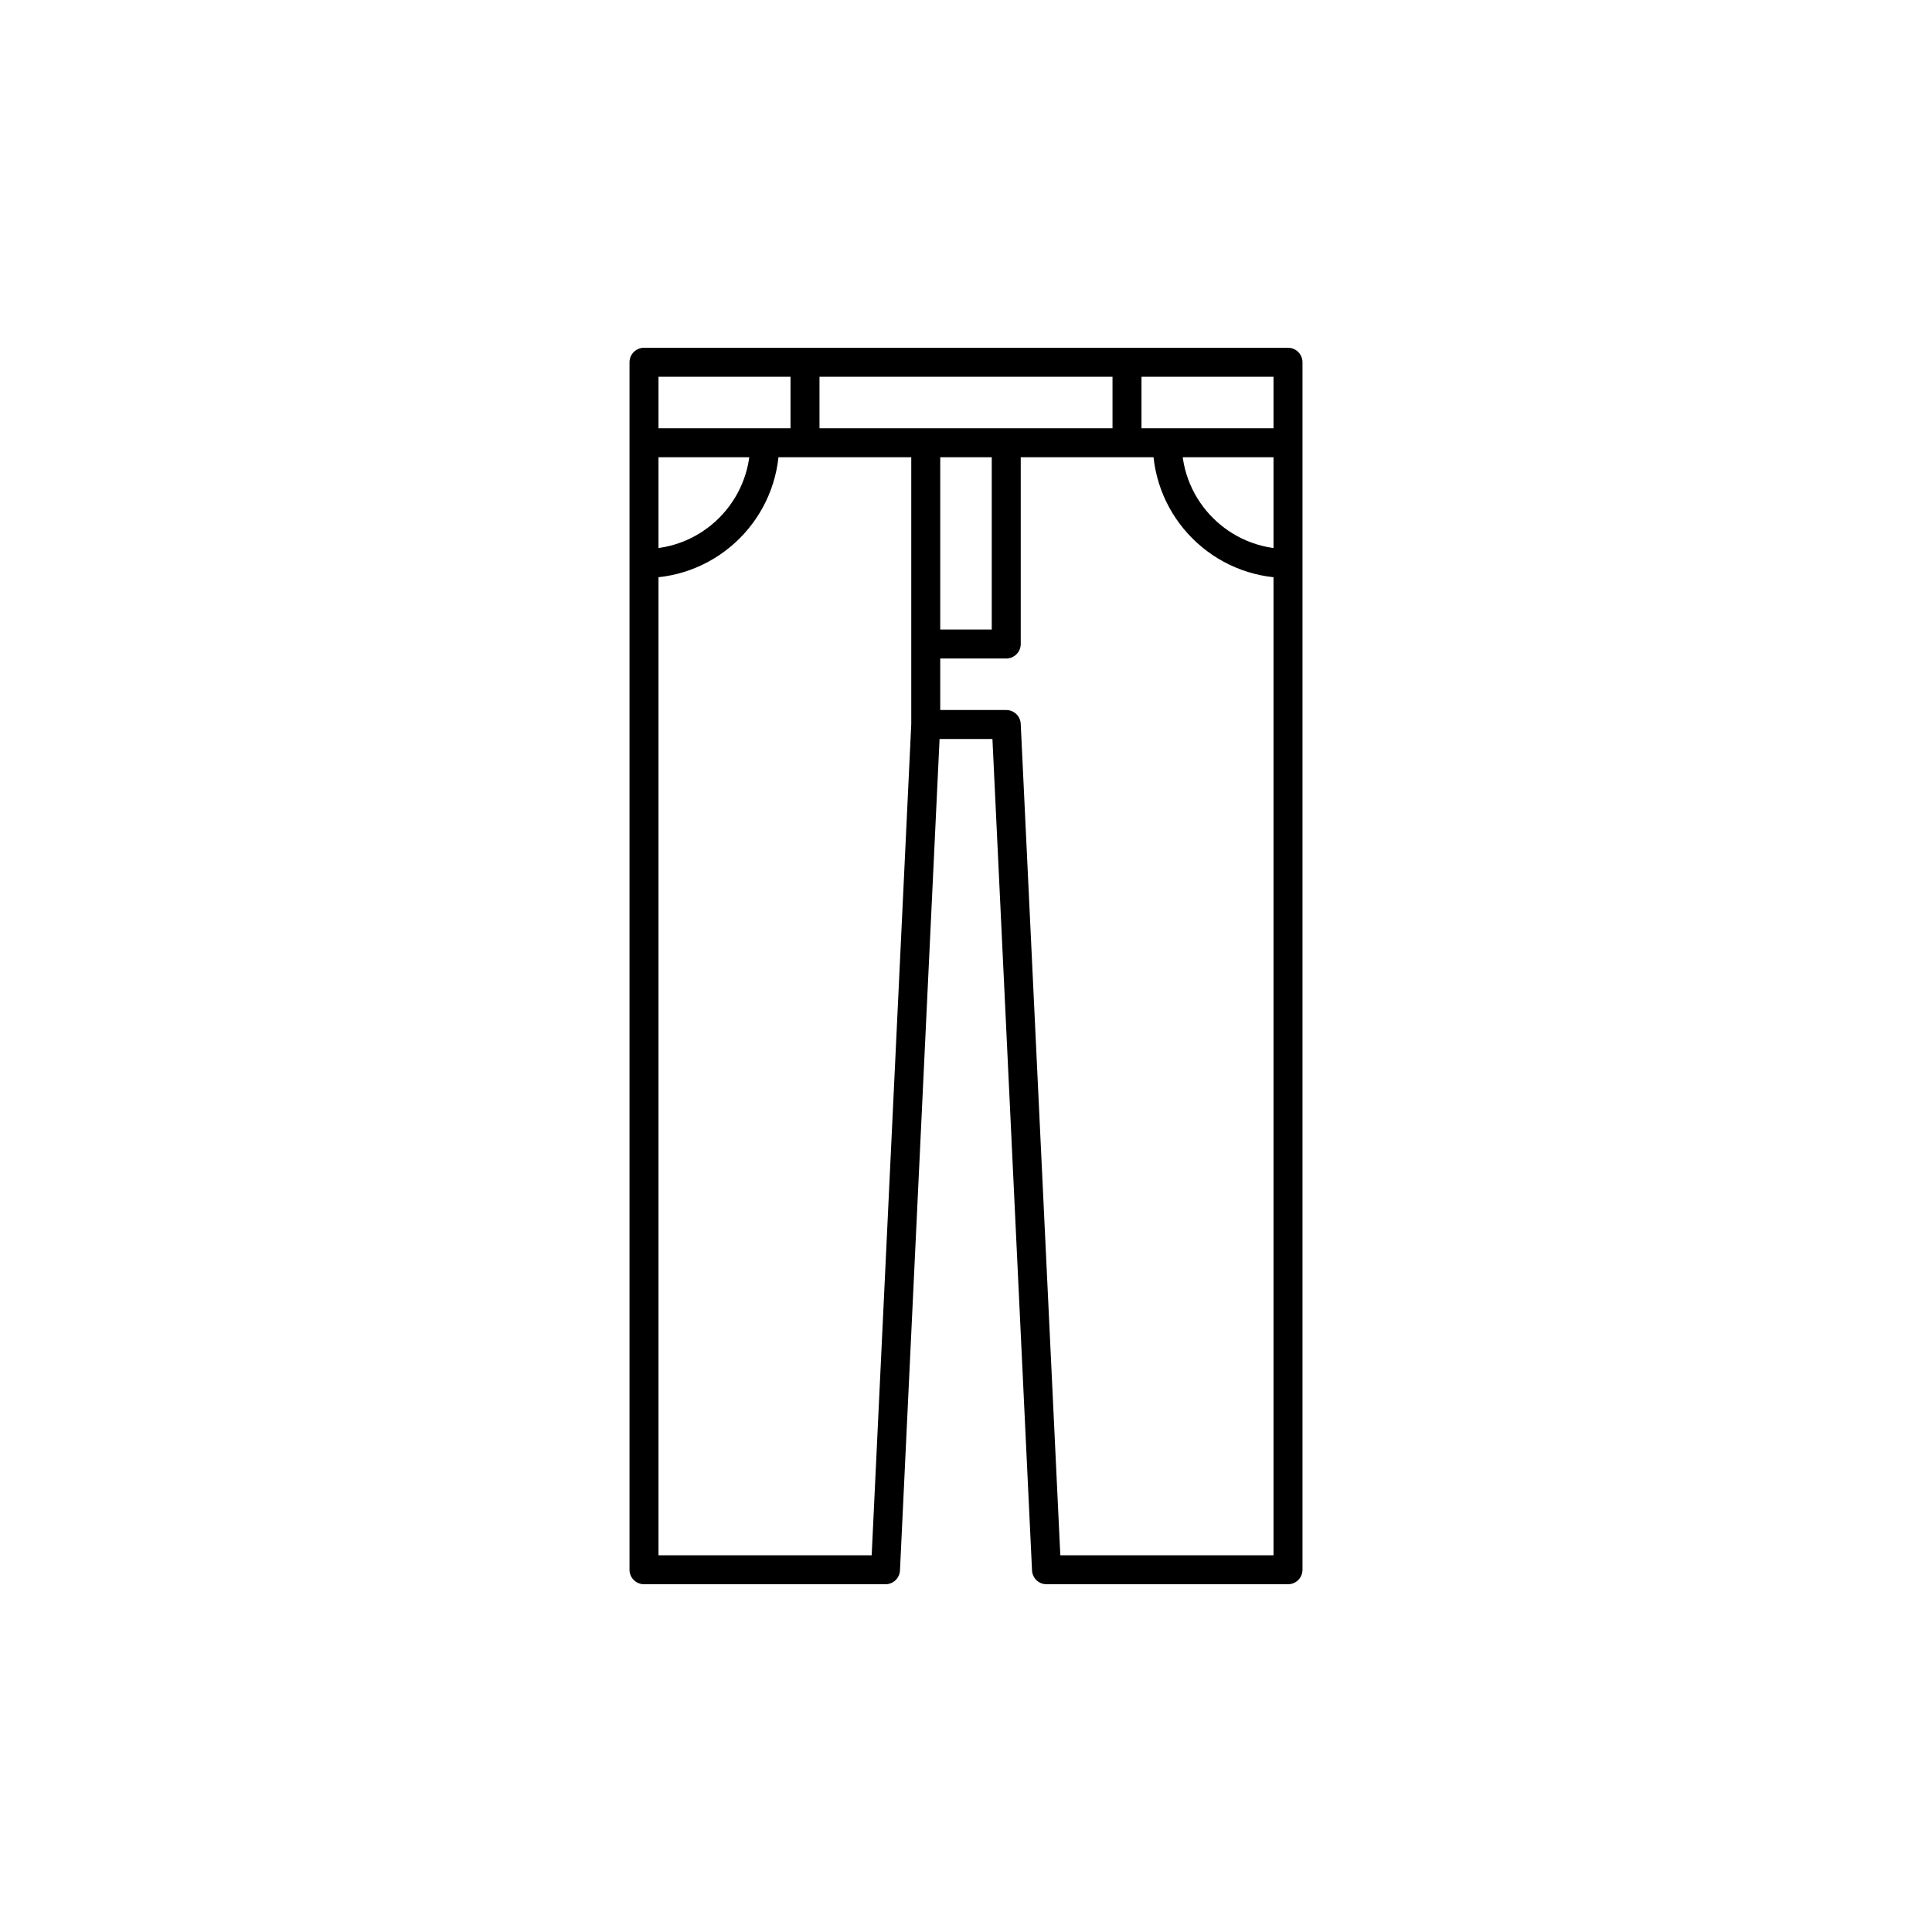
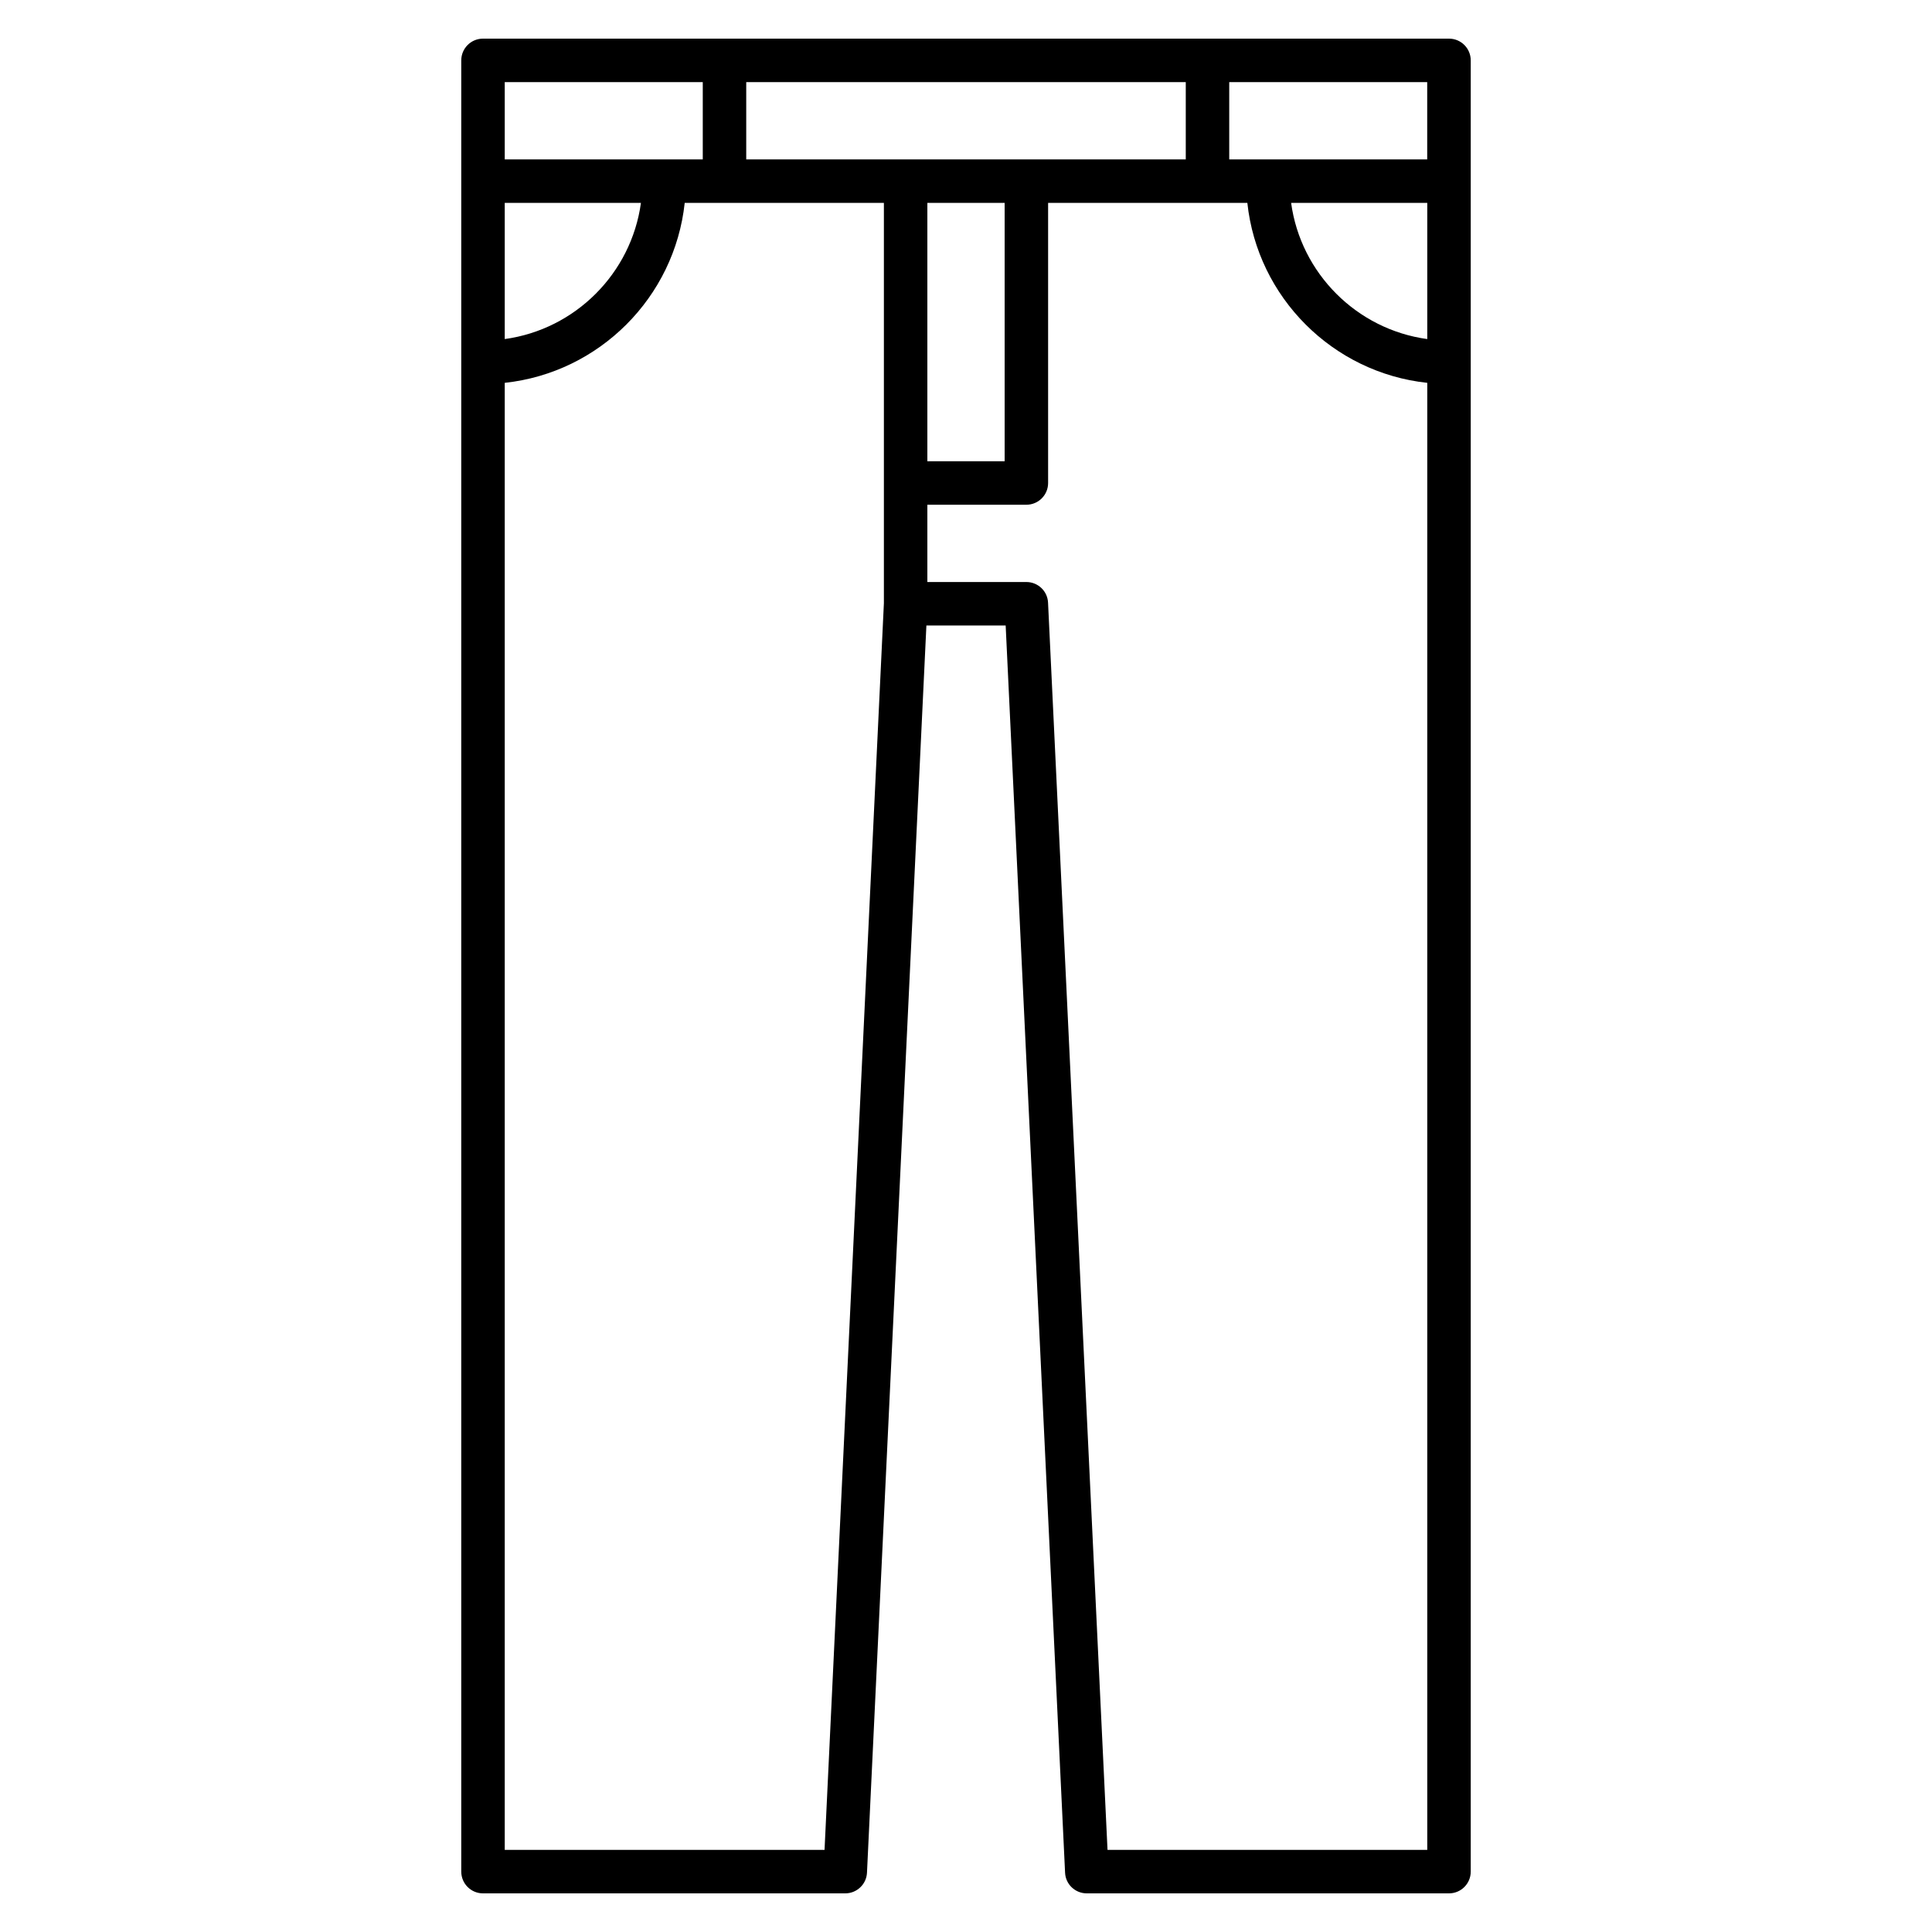
- <svg xmlns="http://www.w3.org/2000/svg" version="1.1" x="0px" y="0px" viewBox="0 0 48 48" style="enable-background:new 0 0 48 48;" xml:space="preserve">
+ <svg xmlns="http://www.w3.org/2000/svg" version="1.1" x="0px" y="0px" viewBox="0 0 32 32" style="enable-background:new 0 0 32 32;" xml:space="preserve">
  <g id="trousers">
-     <path id="trousers_2_" style="fill:none;stroke:#000000;stroke-width:0.72;stroke-linejoin:round;stroke-miterlimit:10;" d="M25,18   h-2l-1,21h-6V9h16v30h-6L25,18z M32,11H16 M23,18v-7 M23,16h2v-5 M20,9v2 M28,9v2 M16,14c1.657,0,3-1.343,3-3 M29,11   c0,1.657,1.343,3,3,3" />
+     <path id="trousers_1_" d="M24,31.36h-6c-0.192,0-0.351-0.151-0.359-0.343L16.657,10.36h-1.313l-0.984,20.658   C14.351,31.209,14.192,31.36,14,31.36H8c-0.199,0-0.36-0.161-0.36-0.36V1c0-0.199,0.161-0.36,0.36-0.36h16   c0.199,0,0.36,0.161,0.36,0.36v30C24.36,31.199,24.199,31.36,24,31.36z M18.344,30.64h5.296V6.341   c-1.565-0.167-2.813-1.415-2.98-2.981H17.36V8c0,0.199-0.161,0.36-0.36,0.36h-1.64v1.28H17c0.192,0,0.351,0.151,0.359,0.343   L18.344,30.64z M8.36,30.64h5.297L14.64,9.992V3.36h-3.299C11.173,4.926,9.926,6.173,8.36,6.341V30.64z M15.36,7.64h1.28V3.36   h-1.28V7.64z M21.385,3.36c0.159,1.168,1.087,2.096,2.255,2.256V3.36H21.385z M8.36,3.36v2.256c1.168-0.16,2.096-1.087,2.256-2.256   H8.36z M20.36,2.64h3.279V1.36H20.36V2.64z M12.36,2.64h7.28V1.36h-7.28V2.64z M8.36,2.64h3.28V1.36H8.36V2.64z" />
  </g>
  <g id="Layer_1">
</g>
</svg>
